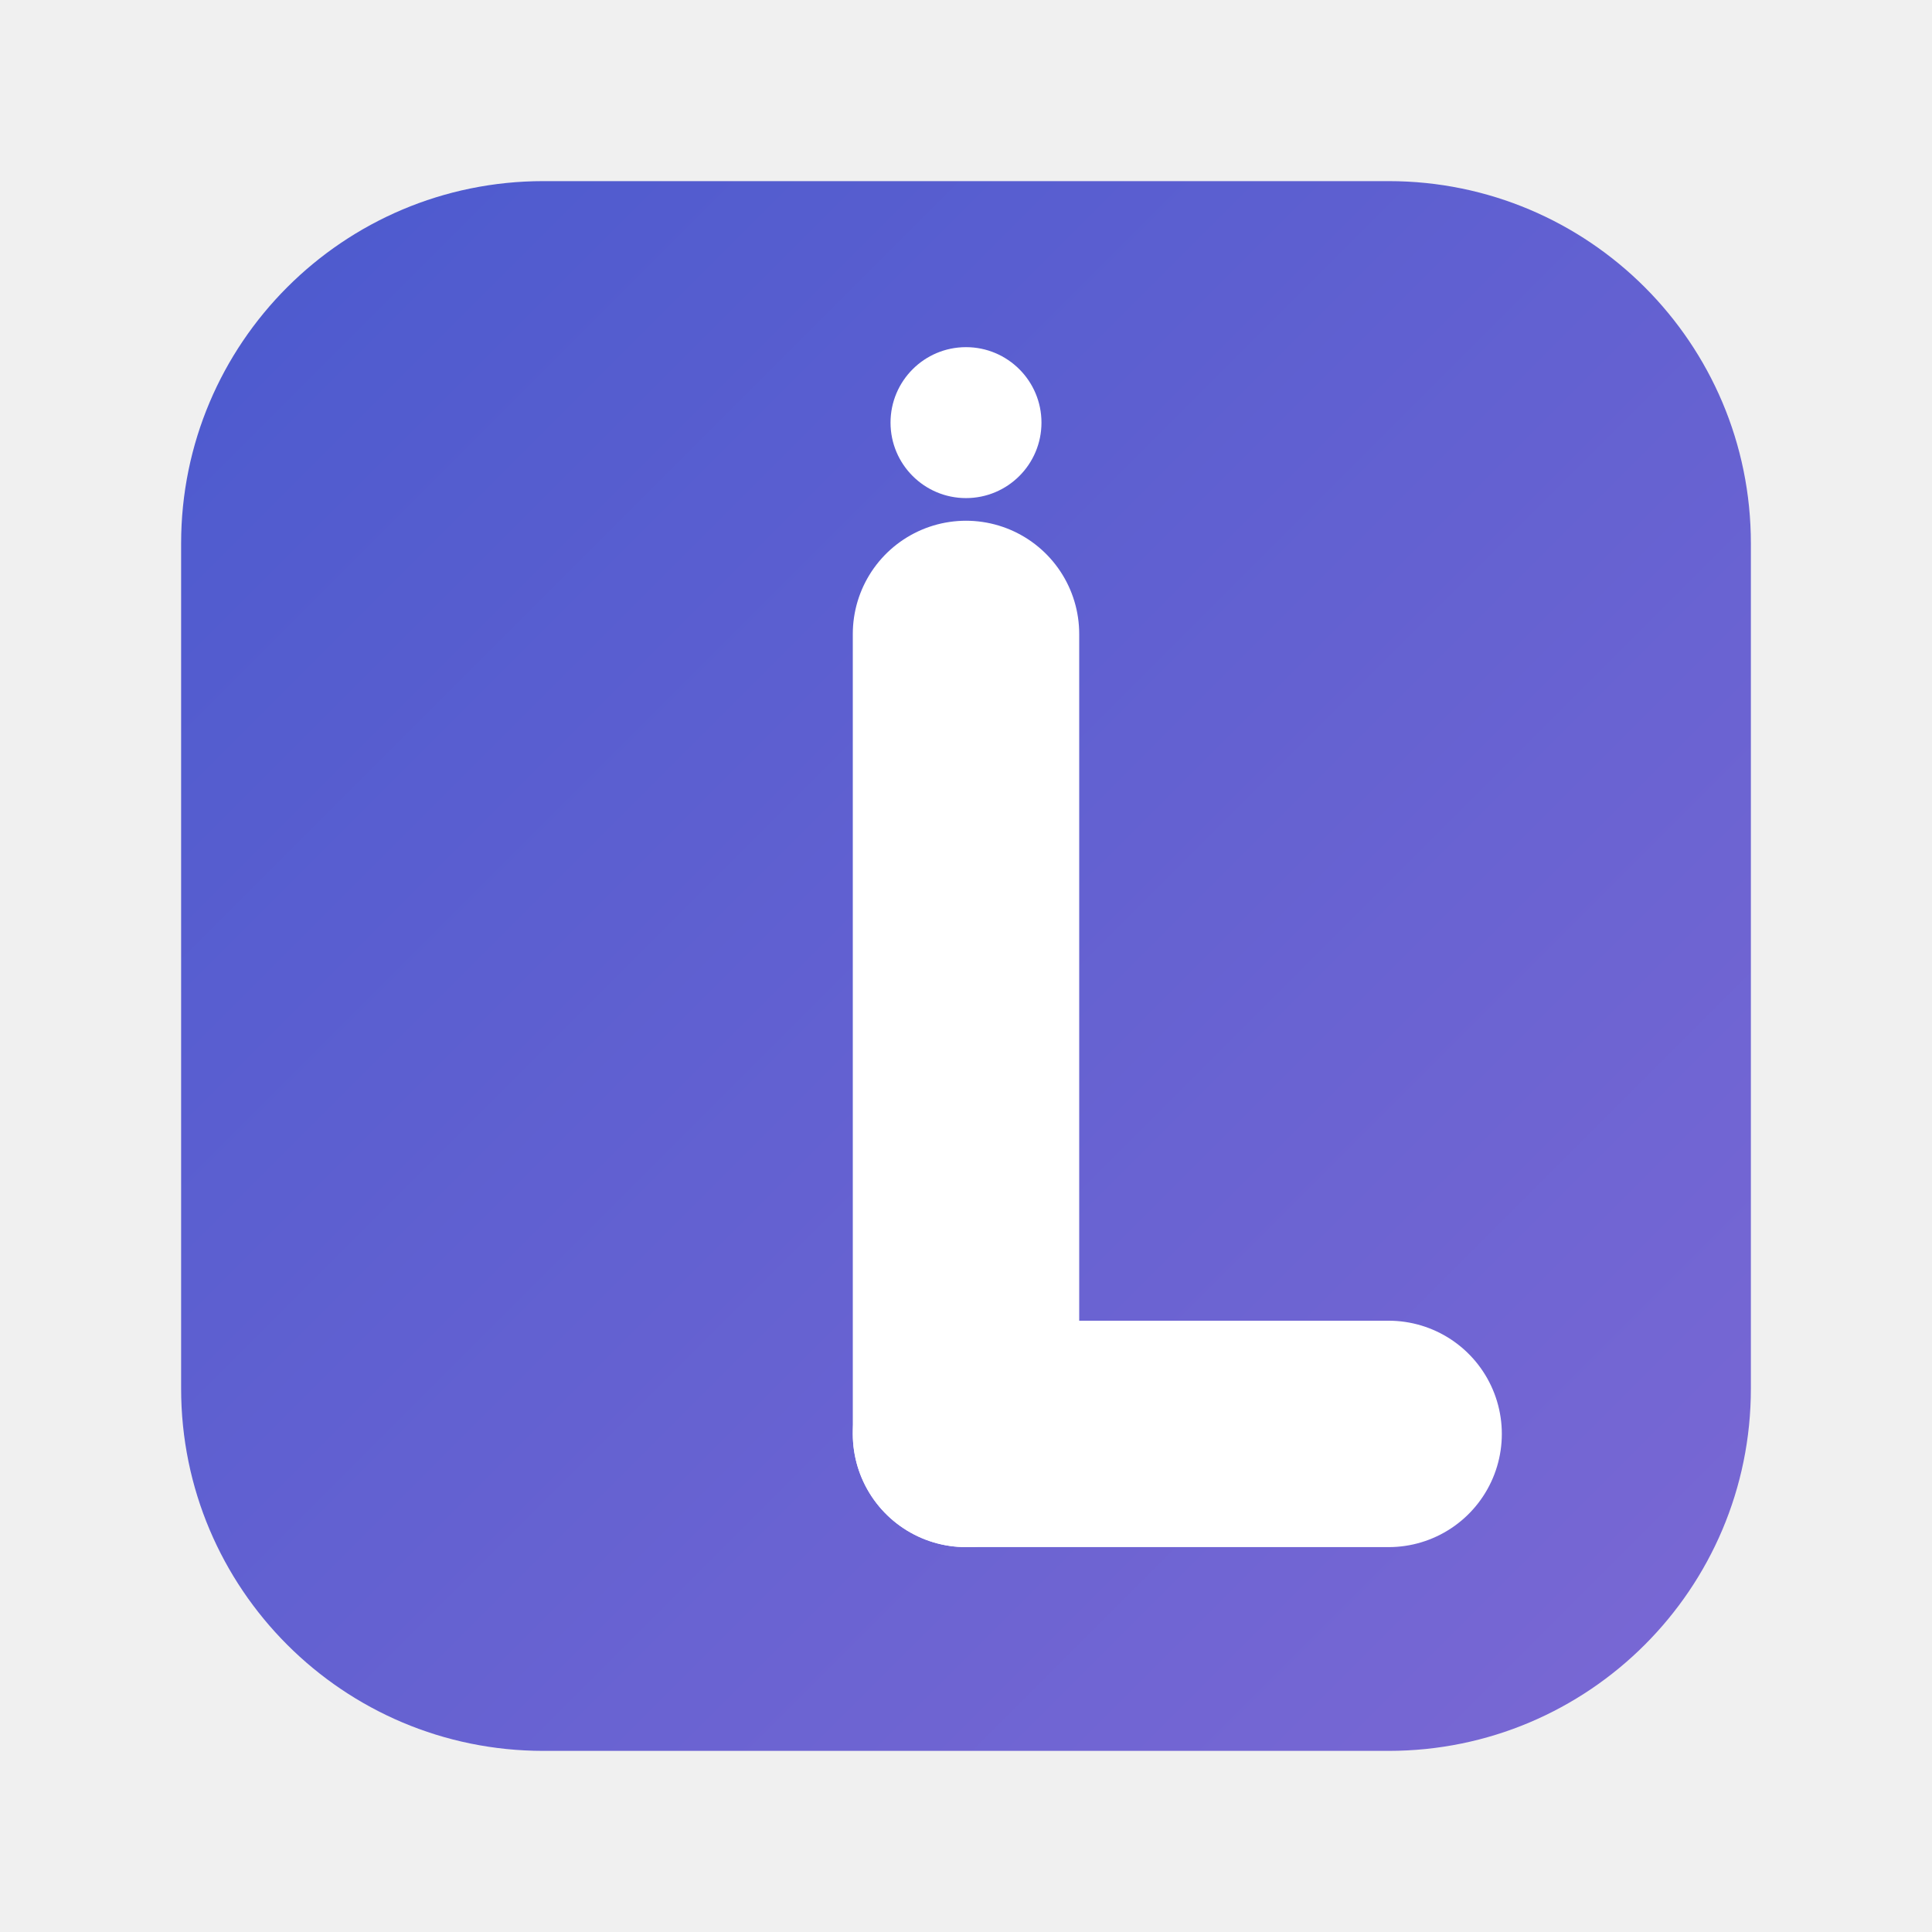
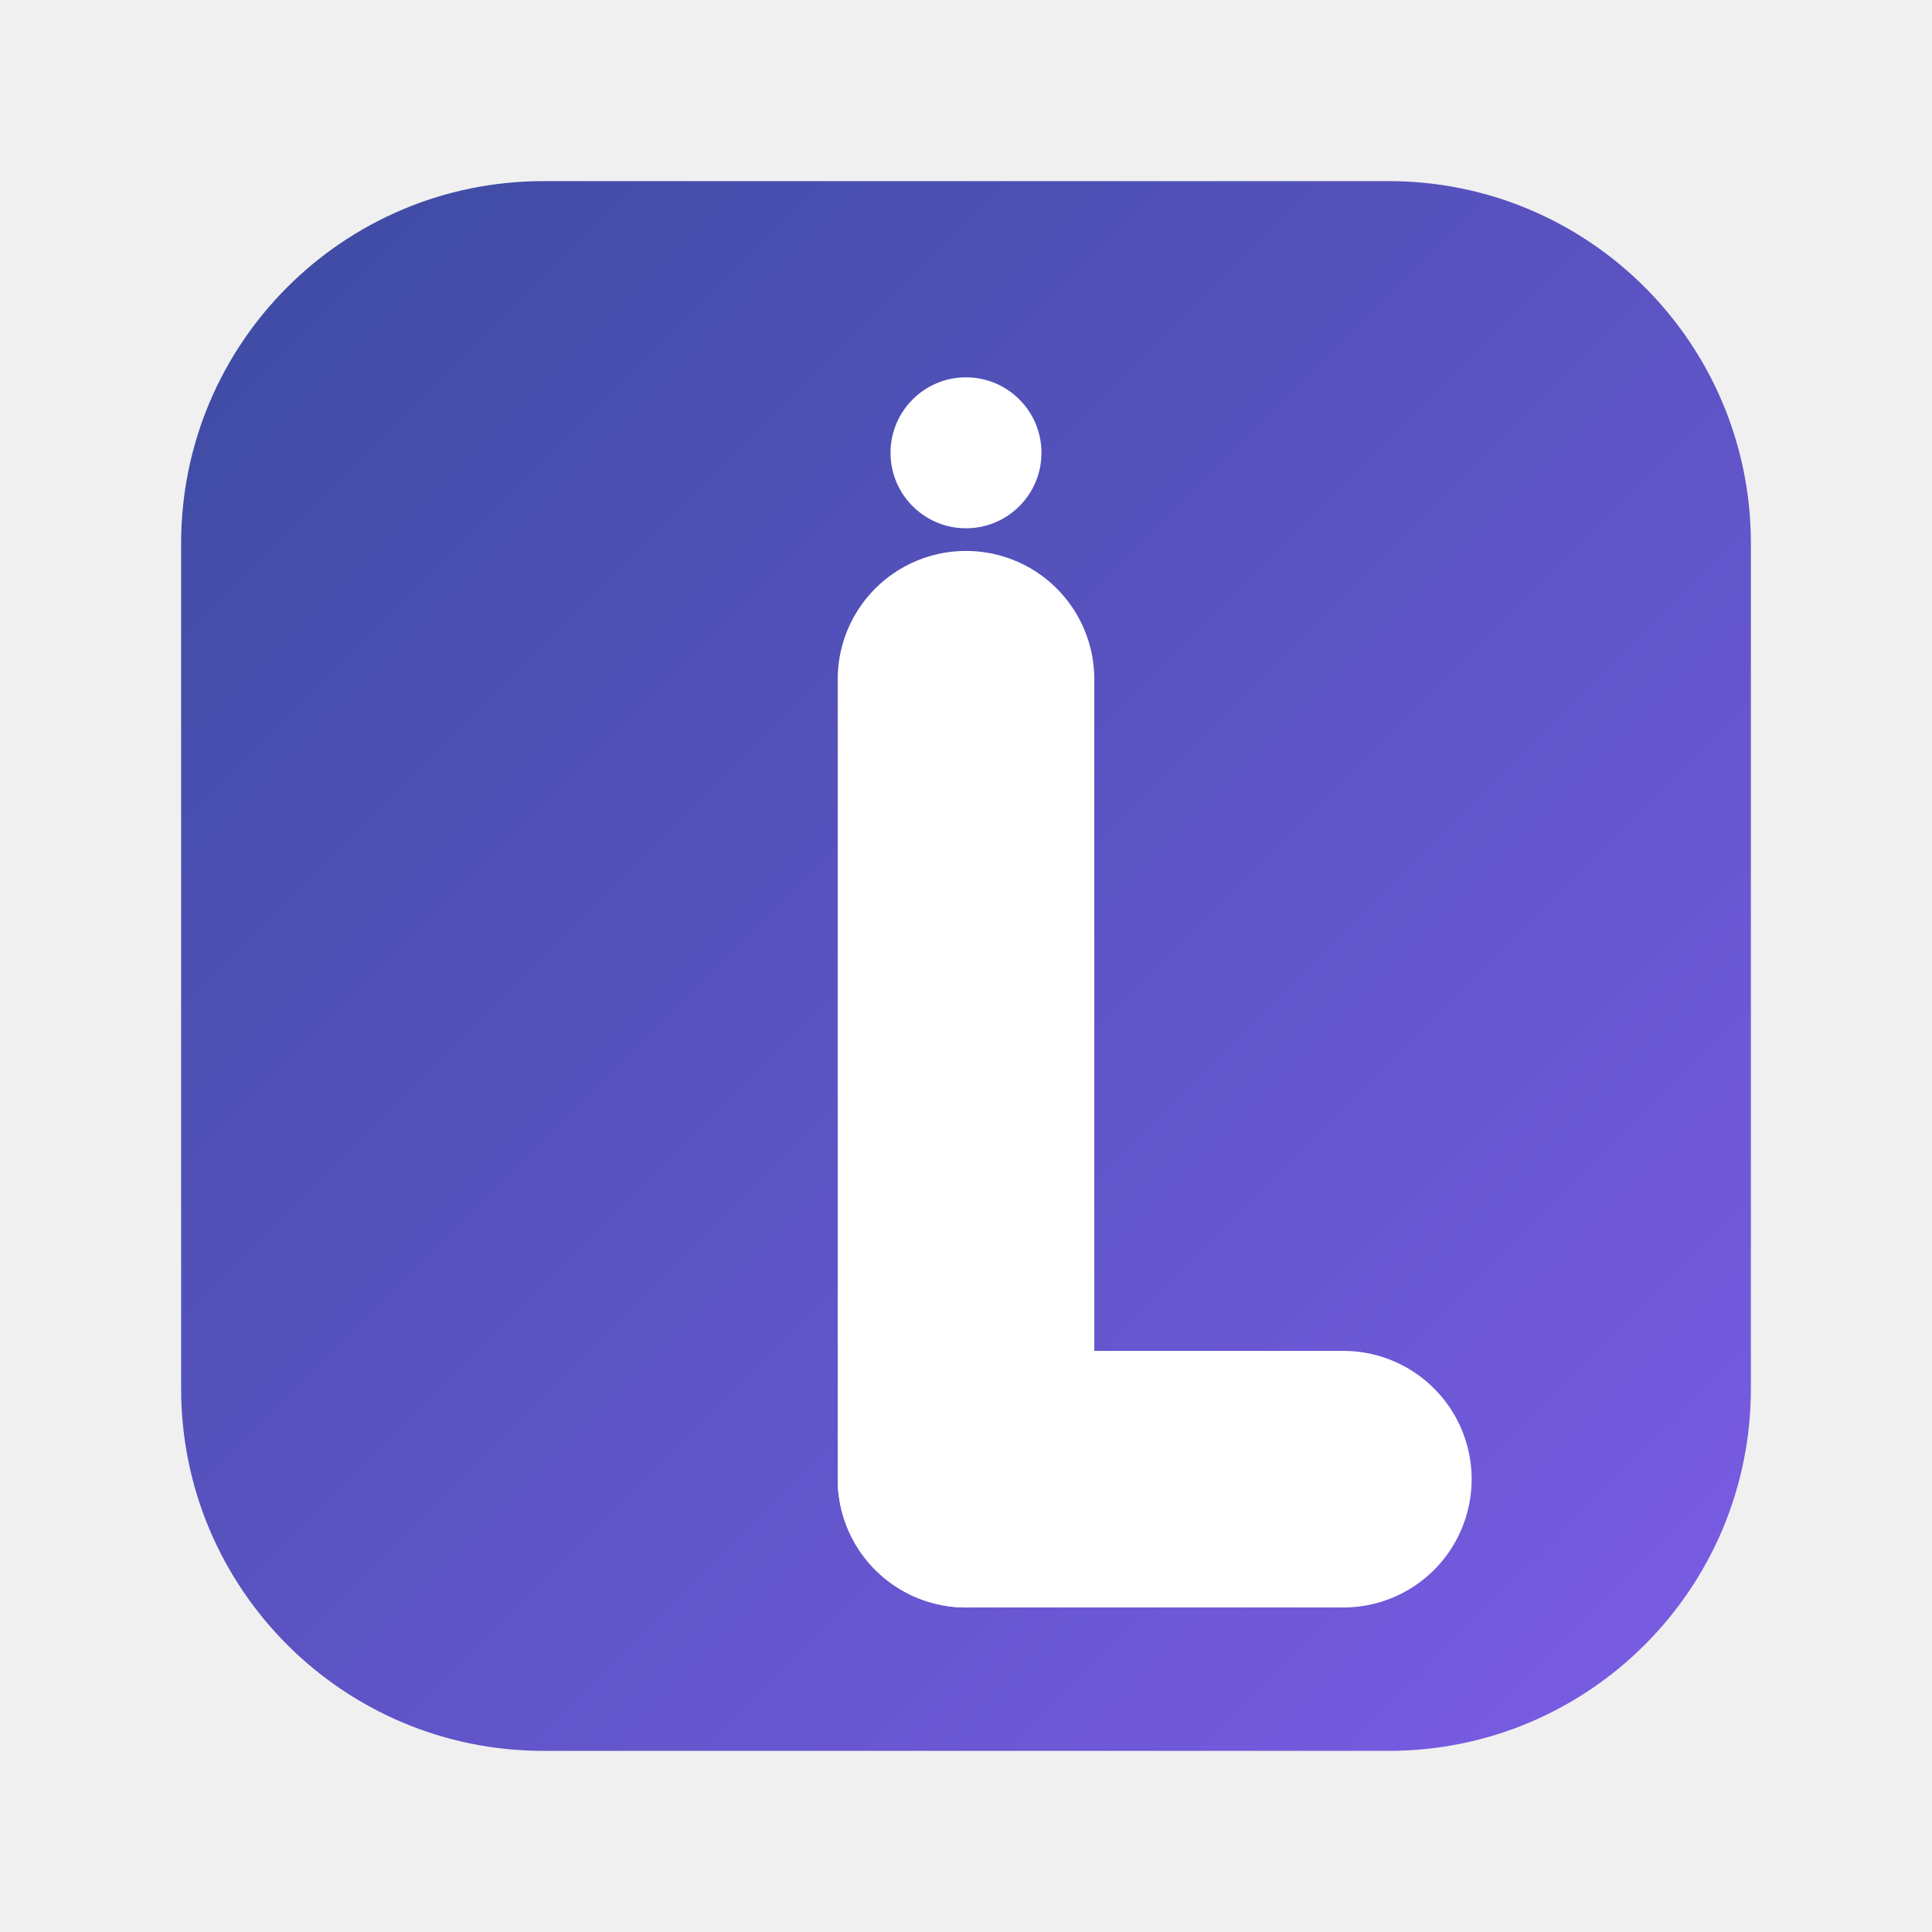
<svg xmlns="http://www.w3.org/2000/svg" viewBox="0 0 128 128">
  <defs>
    <linearGradient id="luminaGradient" x1="0%" y1="0%" x2="100%" y2="100%">
-       <stop offset="0%" style="stop-color:#4B5ACE;stop-opacity:1" />
-       <stop offset="100%" style="stop-color:#7B68D4;stop-opacity:1" />
+       <stop offset="0%" style="stop-color:#3B4BA0;stop-opacity:1" />
+       <stop offset="100%" style="stop-color:#7c5ce6;stop-opacity:1" />
    </linearGradient>
  </defs>
  <rect x="12" y="12" width="104" height="104" rx="24" ry="24" fill="url(#luminaGradient)" />
-   <circle cx="64" cy="28" r="5" fill="white" />
-   <g stroke="white" stroke-width="15" stroke-linecap="round" stroke-linejoin="round" fill="none">
-     <line x1="64" y1="42" x2="64" y2="95" />
-     <line x1="64" y1="95" x2="92" y2="95" />
+   <circle cx="64" cy="30" r="5" fill="white" />
+   <g stroke="white" stroke-width="17" stroke-linecap="round" stroke-linejoin="round" fill="none">
+     <line x1="64" y1="45" x2="64" y2="98" />
+     <line x1="64" y1="98" x2="89" y2="98" />
  </g>
</svg>
